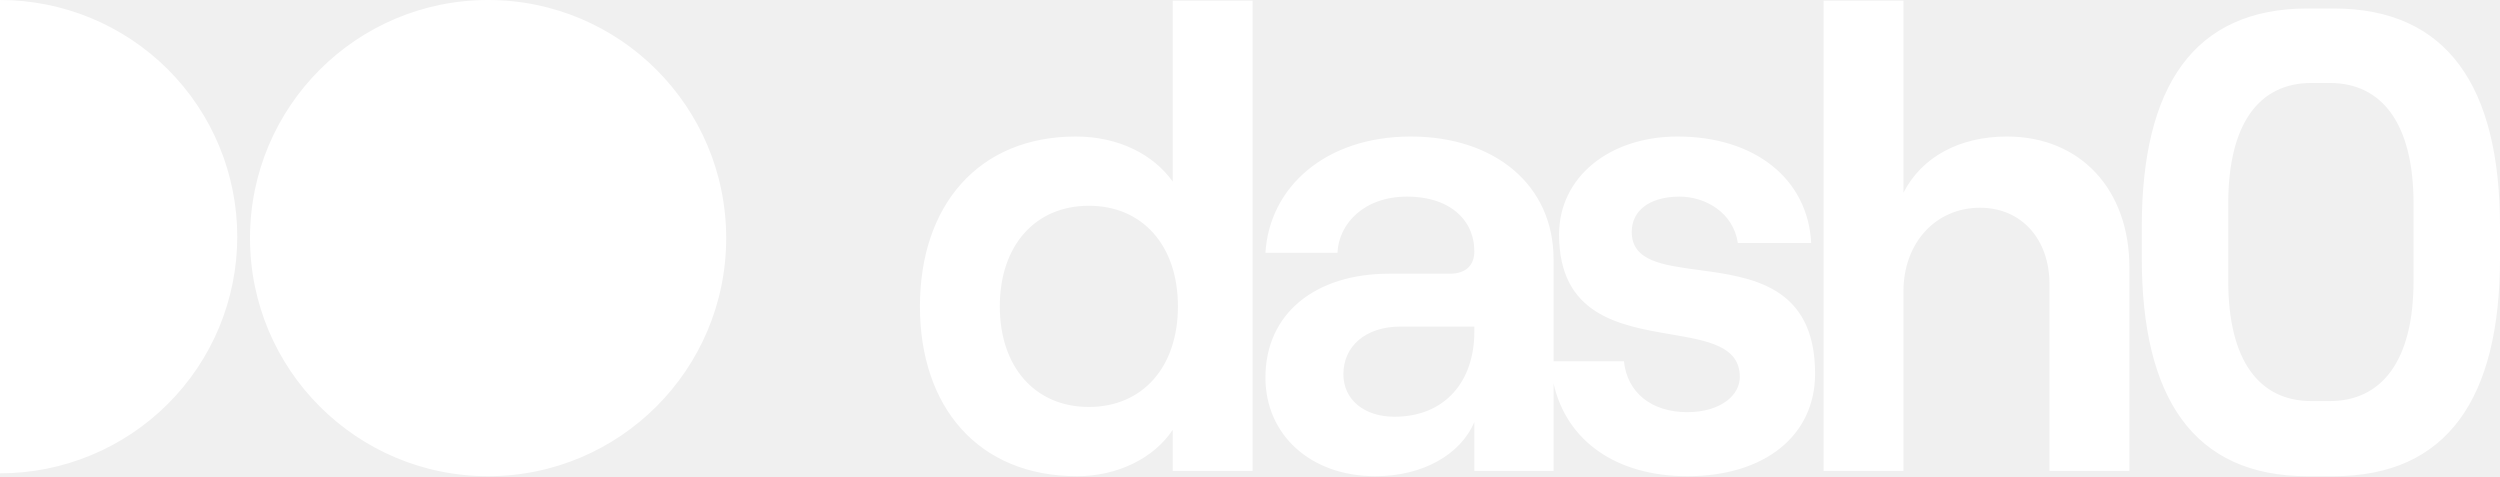
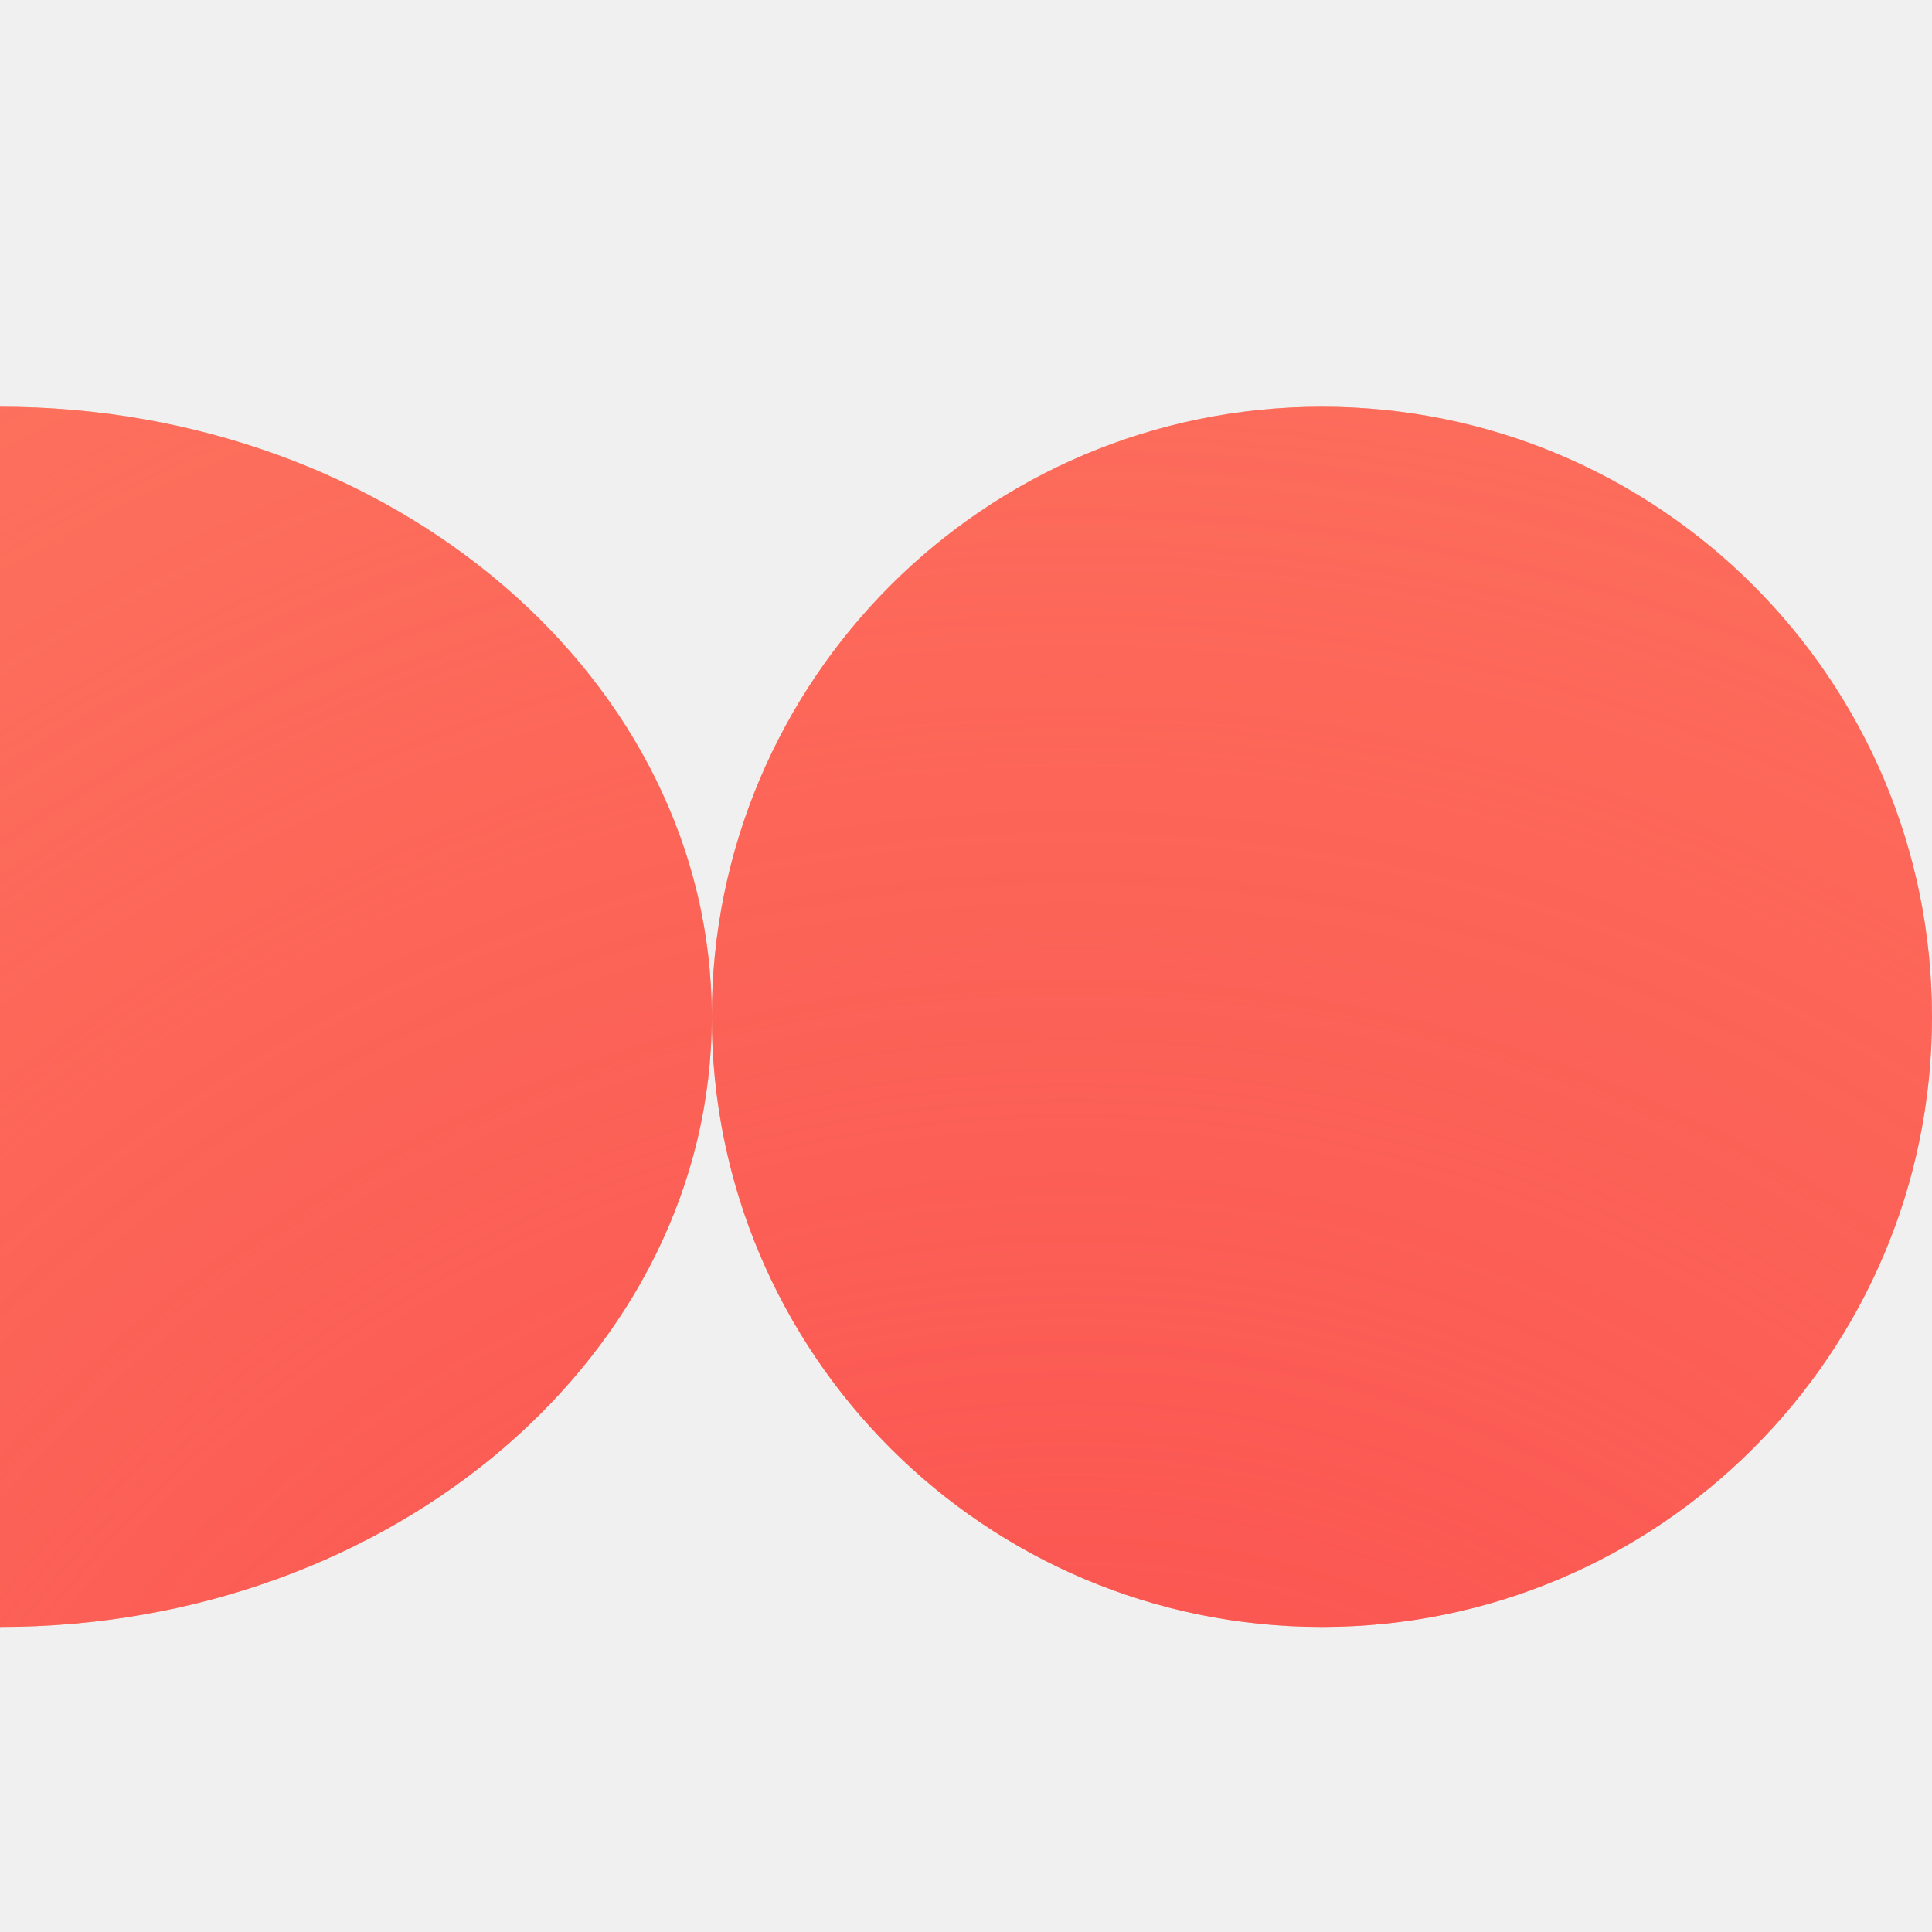
- <svg xmlns="http://www.w3.org/2000/svg" fill="none" viewBox="0 0 105 20" height="20" width="105">
-   <path fill="white" d="M7.047 16.968C5.178 18.833 2.643 19.88 0 19.88V0C2.643 0 5.178 1.047 7.047 2.911C8.916 4.775 9.965 7.304 9.965 9.94C9.965 12.576 8.916 15.104 7.047 16.968ZM38.637 12.867C38.637 17.092 41.084 20 45.238 20C46.916 20 48.455 19.259 49.254 18.052V19.78H52.609V0.028H49.254V7.627C48.455 6.502 46.998 5.734 45.184 5.734C41.084 5.734 38.637 8.642 38.637 12.867ZM49.473 12.867C49.473 15.418 47.988 17.092 45.732 17.092C43.477 17.092 41.992 15.418 41.992 12.867C41.992 10.316 43.477 8.642 45.732 8.642C47.988 8.642 49.473 10.316 49.473 12.867ZM59.254 5.734C62.775 5.734 65.25 7.764 65.25 10.892V15.172H68.205C68.342 16.488 69.359 17.311 70.871 17.311C71.576 17.311 72.156 17.124 72.543 16.823C72.881 16.561 73.072 16.214 73.072 15.83C73.072 14.539 71.731 14.309 70.176 14.042C68.031 13.674 65.481 13.237 65.481 9.849C65.481 7.435 67.6 5.734 70.459 5.734C73.705 5.734 75.932 7.517 76.07 10.206H72.99C72.797 8.916 71.615 8.258 70.541 8.258C70.205 8.258 69.9 8.301 69.635 8.382C69.41 8.452 69.215 8.549 69.053 8.673C68.721 8.926 68.533 9.288 68.533 9.739C68.533 10.962 69.82 11.134 71.342 11.339C73.543 11.634 76.234 11.995 76.234 15.693C76.234 18.299 74.117 20 70.871 20C67.883 20 65.789 18.52 65.25 16.102V19.78H61.922V17.723C61.346 19.095 59.75 20 57.77 20C55.02 20 53.148 18.244 53.148 15.857C53.148 13.169 55.24 11.495 58.348 11.495H60.904C61.592 11.495 61.922 11.111 61.922 10.562C61.922 10.482 61.918 10.404 61.91 10.327C61.904 10.253 61.895 10.181 61.881 10.111C61.857 9.993 61.826 9.88 61.785 9.771L61.768 9.722L61.682 9.533L61.648 9.473L61.576 9.356C61.133 8.68 60.275 8.258 59.09 8.258C57.303 8.258 56.228 9.383 56.174 10.617H53.148C53.315 7.874 55.652 5.734 59.254 5.734ZM58.566 17.503C60.685 17.503 61.922 16.022 61.922 13.937V13.717H58.815C58.086 13.717 57.478 13.924 57.059 14.287C56.654 14.636 56.422 15.128 56.422 15.72C56.422 16.79 57.303 17.503 58.566 17.503ZM76.59 19.78V0.028H79.945V8.094C80.715 6.585 82.311 5.734 84.291 5.734C87.398 5.734 89.434 7.984 89.434 11.221V19.78H86.078V11.934C86.078 10.041 84.897 8.725 83.162 8.725C81.293 8.725 79.945 10.206 79.945 12.236V19.78H76.59ZM89.955 10.837C89.955 16.708 92.129 20 96.914 20H98.014C102.799 20 105 16.708 105 10.837V9.52C105 3.649 102.799 0.357 98.014 0.357H96.914C92.129 0.357 89.955 3.649 89.955 9.52V10.837ZM97.85 16.845H97.078C94.906 16.845 93.586 15.172 93.586 11.797V8.56C93.586 5.158 94.906 3.485 97.078 3.485H97.85C100.021 3.485 101.369 5.158 101.369 8.56V11.797C101.369 15.172 100.021 16.845 97.85 16.845ZM20.5 20C26.023 20 30.5 15.523 30.5 10C30.5 4.477 26.023 0 20.5 0C14.977 0 10.5 4.477 10.5 10C10.5 15.523 14.977 20 20.5 20Z" clip-rule="evenodd" fill-rule="evenodd" />
+ <svg xmlns="http://www.w3.org/2000/svg" width="19" height="19" viewBox="0 0 19 19">
+   <path id="Path" fill="#ff8a67" fill-rule="evenodd" stroke="none" d="M 7 10 C 7 13.314 3.866 16 0 16 L 0 4 C 3.866 4 7 6.686 7 10 Z M 7 10 C 7 6.686 9.686 4 13 4 C 16.314 4 19 6.686 19 10 C 19 13.314 16.314 16 13 16 C 9.686 16 7 13.314 7 10 Z" />
+   <radialGradient id="radialGradient1" cx="10.542" cy="23.8" r="37.877" fx="10.542" fy="23.8" gradientUnits="userSpaceOnUse">
+     <stop offset="1e-05" stop-color="#fa4a4d" stop-opacity="1" />
+     <stop offset="1" stop-color="#fa4a4d" stop-opacity="0" />
+   </radialGradient>
+   <path id="path1" fill="url(#radialGradient1)" fill-rule="evenodd" stroke="none" d="M 7 10 C 7 13.314 3.866 16 0 16 L 0 4 C 3.866 4 7 6.686 7 10 Z M 7 10 C 7 6.686 9.686 4 13 4 C 16.314 4 19 6.686 19 10 C 19 13.314 16.314 16 13 16 C 9.686 16 7 13.314 7 10 Z" />
</svg>
